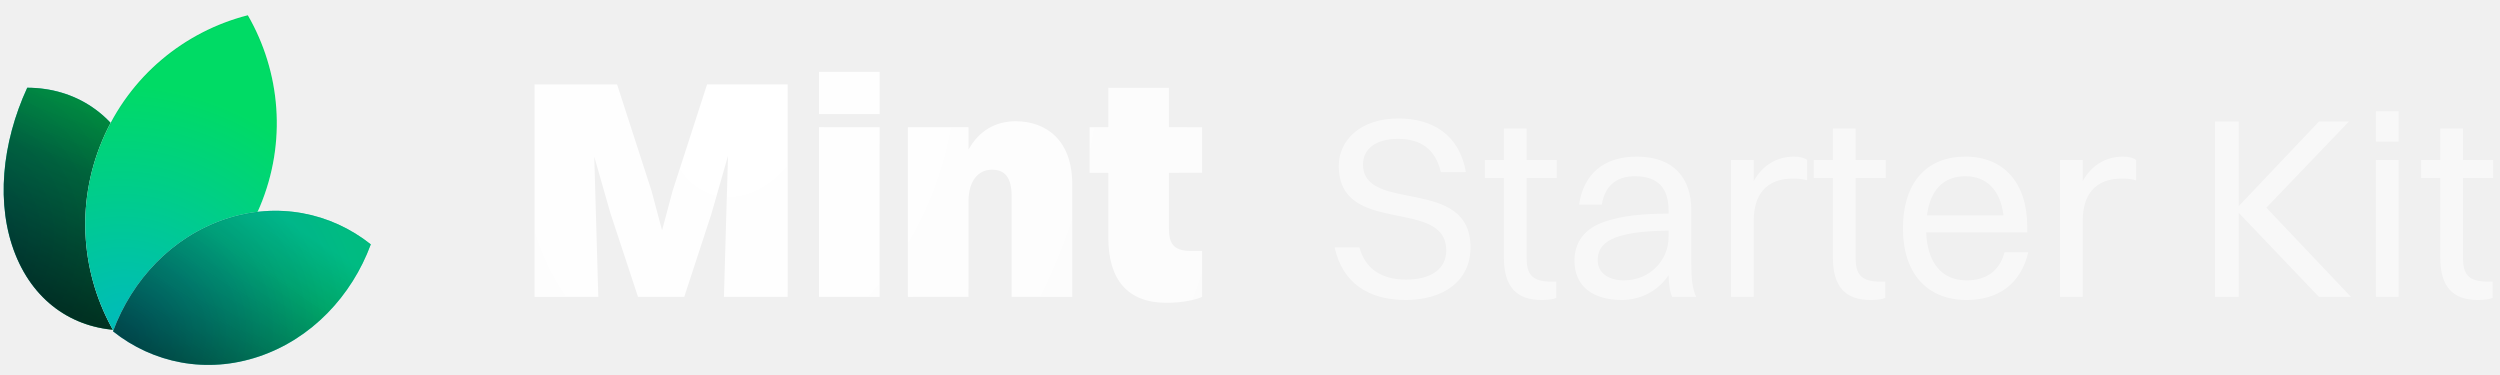
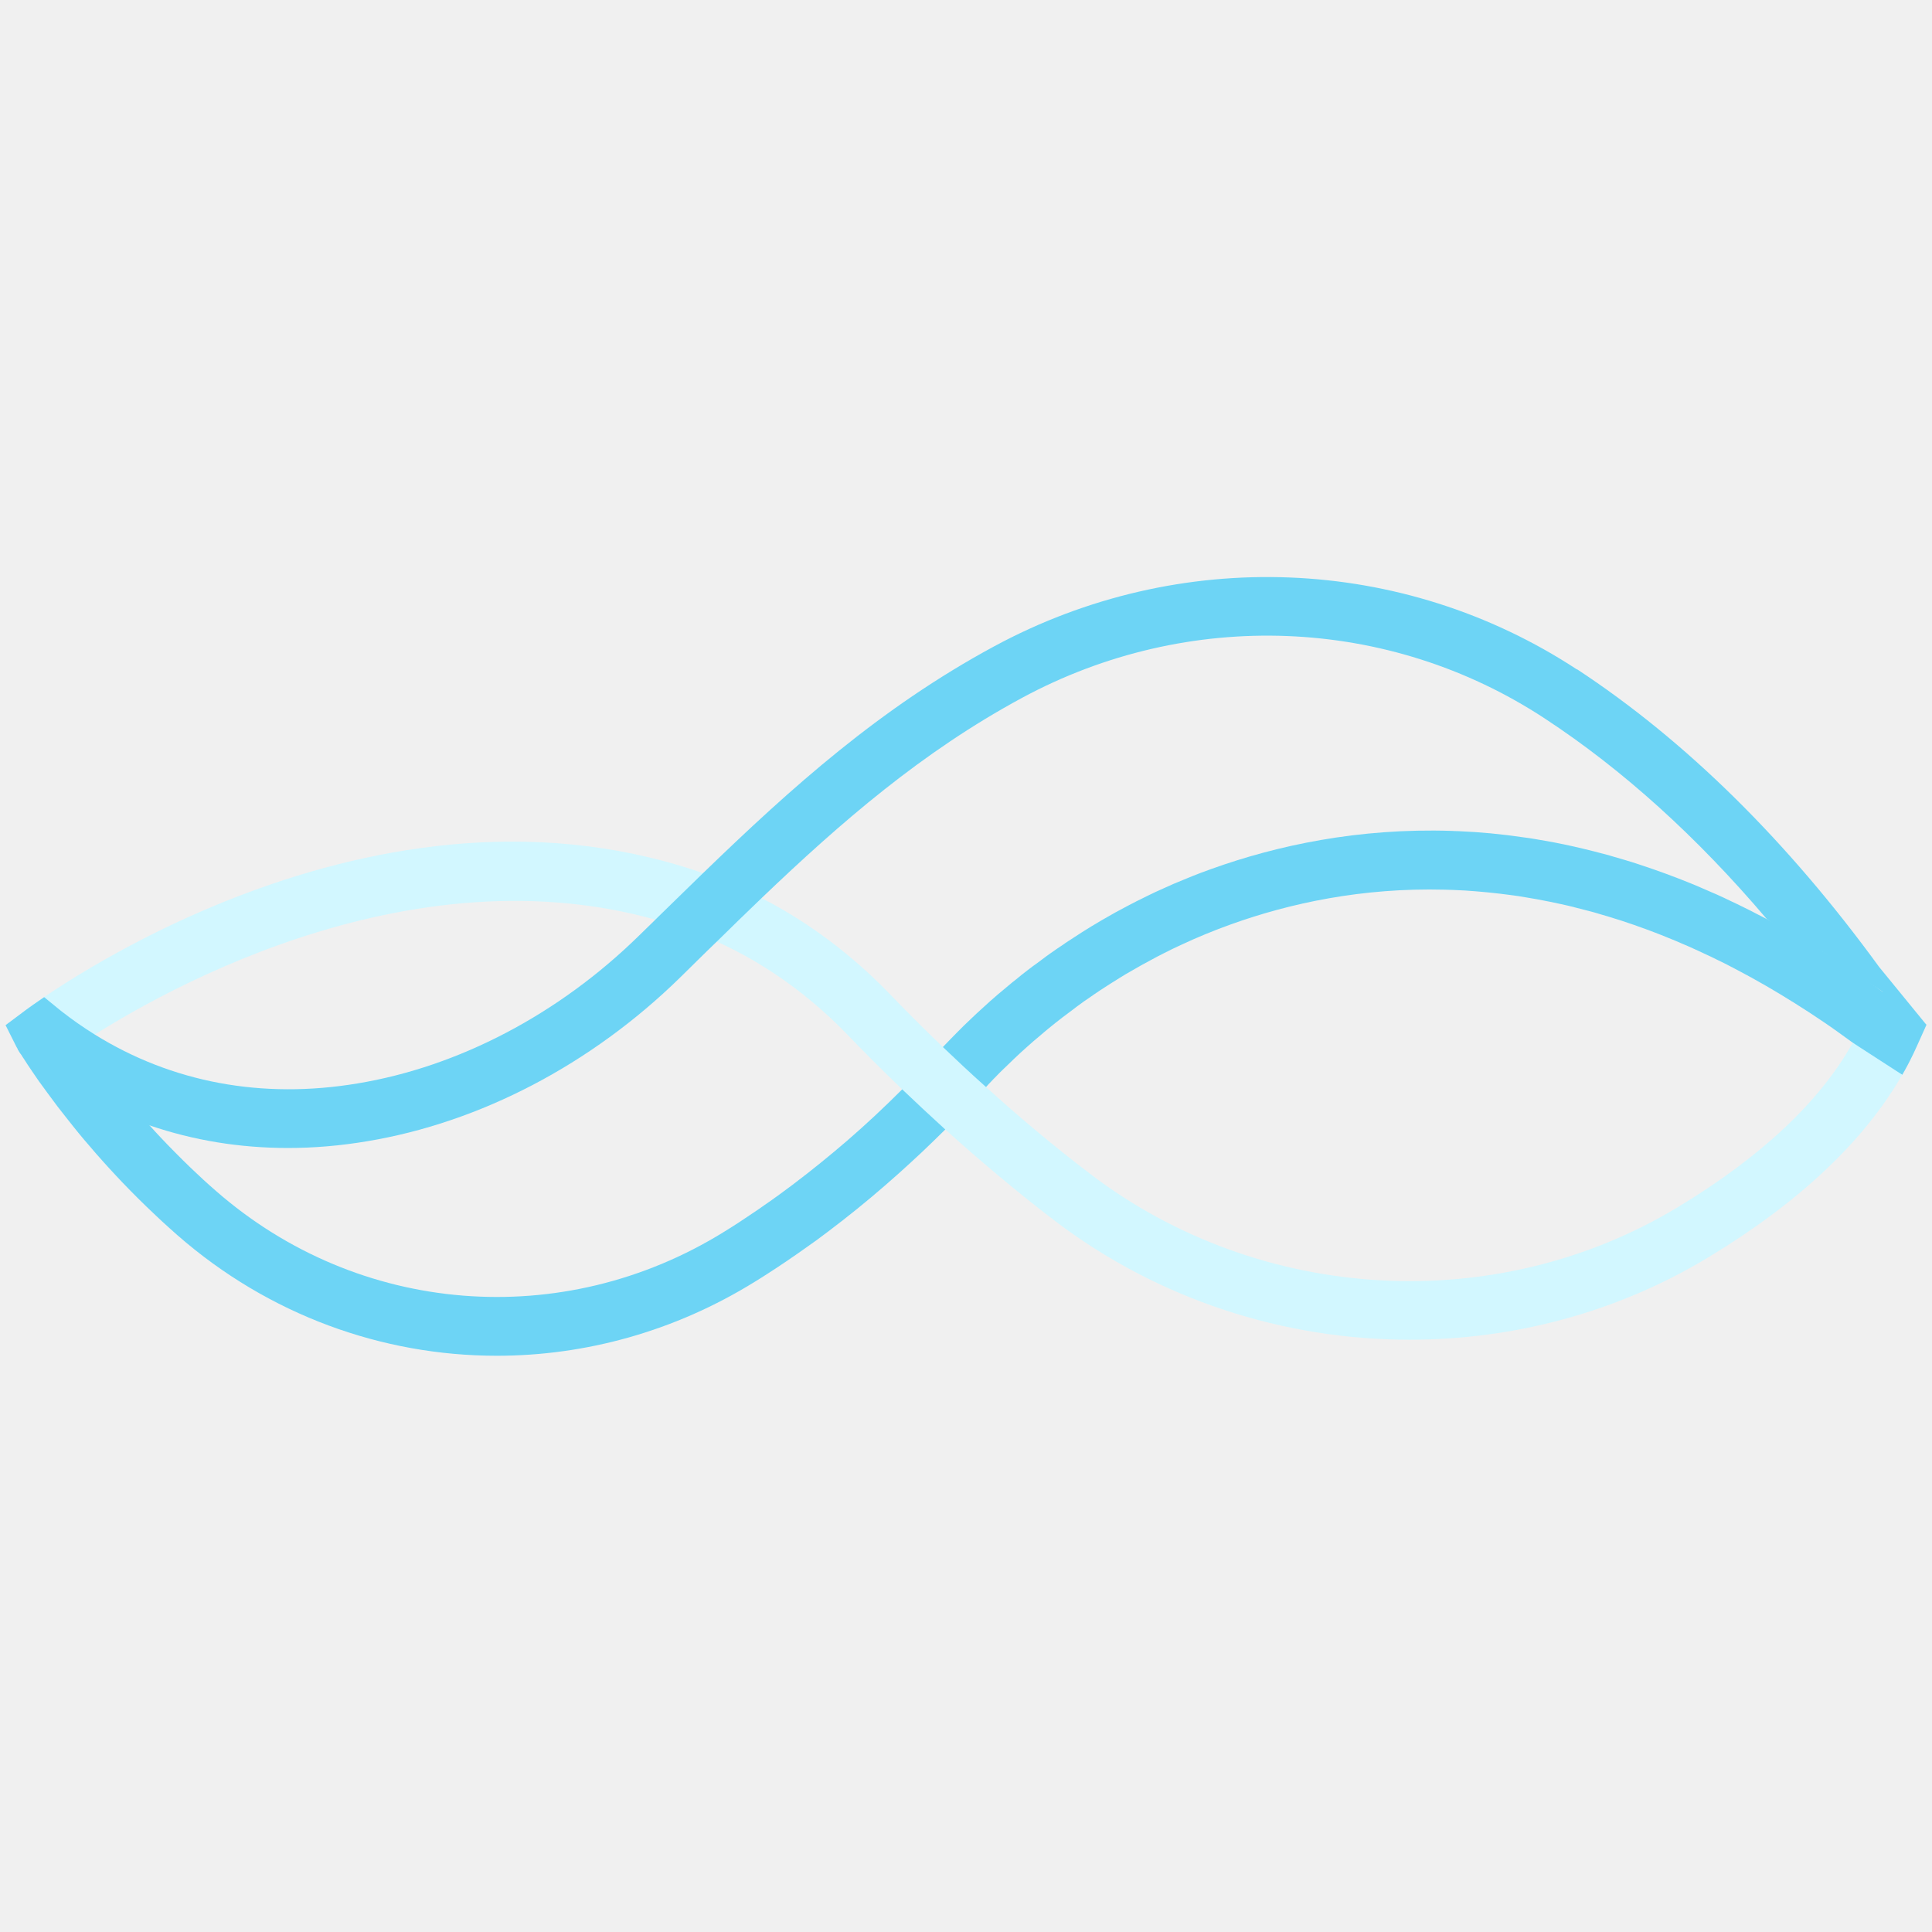
- <svg xmlns="http://www.w3.org/2000/svg" width="160" height="24" viewBox="0 0 160 24" fill="none">
-   <path d="M7.953 21.139C4.896 21.13 2.255 19.458 0.987 16.29C-0.28 13.121 0.109 9.163 1.744 5.615C4.801 5.624 7.442 7.296 8.71 10.465C9.977 13.633 9.588 17.591 7.953 21.139Z" fill="white" />
-   <path d="M7.953 21.139C4.896 21.13 2.255 19.458 0.987 16.29C-0.28 13.121 0.109 9.163 1.744 5.615C4.801 5.624 7.442 7.296 8.71 10.465C9.977 13.633 9.588 17.591 7.953 21.139Z" fill="url(#paint0_radial_115_109)" />
-   <path d="M7.953 21.139C4.896 21.13 2.255 19.458 0.987 16.29C-0.28 13.121 0.109 9.163 1.744 5.615C4.801 5.624 7.442 7.296 8.71 10.465C9.977 13.633 9.588 17.591 7.953 21.139Z" fill="black" fill-opacity="0.5" style="mix-blend-mode:hard-light" />
-   <path d="M7.953 21.139C4.896 21.13 2.255 19.458 0.987 16.29C-0.28 13.121 0.109 9.163 1.744 5.615C4.801 5.624 7.442 7.296 8.71 10.465C9.977 13.633 9.588 17.591 7.953 21.139Z" fill="url(#paint1_linear_115_109)" fill-opacity="0.5" style="mix-blend-mode:hard-light" />
-   <path d="M7.935 21.111C4.897 21.096 2.274 19.431 1.013 16.279C-0.248 13.124 0.136 9.182 1.762 5.643C4.8 5.659 7.423 7.324 8.684 10.476C9.945 13.63 9.561 17.572 7.935 21.111Z" stroke="url(#paint2_linear_115_109)" stroke-opacity="0.05" stroke-width="0.056" />
-   <path d="M7.31 21.257C11.354 20.221 14.884 17.375 16.628 13.236C18.373 9.097 17.945 4.587 15.86 0.976C11.816 2.012 8.287 4.858 6.542 8.998C4.797 13.137 5.225 17.646 7.31 21.257Z" fill="white" />
-   <path d="M7.31 21.257C11.354 20.221 14.884 17.375 16.628 13.236C18.373 9.097 17.945 4.587 15.86 0.976C11.816 2.012 8.287 4.858 6.542 8.998C4.797 13.137 5.225 17.646 7.31 21.257Z" fill="url(#paint3_radial_115_109)" />
-   <path d="M16.602 13.225C14.864 17.349 11.351 20.187 7.324 21.225C5.253 17.624 4.829 13.132 6.568 9.009C8.306 4.885 11.819 2.047 15.846 1.009C17.918 4.61 18.341 9.101 16.602 13.225Z" stroke="url(#paint4_linear_115_109)" stroke-opacity="0.05" stroke-width="0.056" />
-   <path d="M7.234 21.207C9.789 23.237 13.21 23.951 16.577 22.814C19.944 21.677 22.506 18.945 23.73 15.638C21.175 13.608 17.754 12.894 14.387 14.031C11.02 15.168 8.458 17.901 7.234 21.207Z" fill="white" />
-   <path d="M7.234 21.207C9.789 23.237 13.21 23.951 16.577 22.814C19.944 21.677 22.506 18.945 23.73 15.638C21.175 13.608 17.754 12.894 14.387 14.031C11.02 15.168 8.458 17.901 7.234 21.207Z" fill="url(#paint5_radial_115_109)" />
-   <path d="M7.234 21.207C9.789 23.237 13.21 23.951 16.577 22.814C19.944 21.677 22.506 18.945 23.73 15.638C21.175 13.608 17.754 12.894 14.387 14.031C11.02 15.168 8.458 17.901 7.234 21.207Z" fill="black" fill-opacity="0.2" style="mix-blend-mode:hard-light" />
-   <path d="M7.234 21.207C9.789 23.237 13.21 23.951 16.577 22.814C19.944 21.677 22.506 18.945 23.73 15.638C21.175 13.608 17.754 12.894 14.387 14.031C11.02 15.168 8.458 17.901 7.234 21.207Z" fill="url(#paint6_linear_115_109)" fill-opacity="0.5" style="mix-blend-mode:hard-light" />
-   <path d="M16.568 22.787C13.218 23.918 9.814 23.212 7.267 21.198C8.492 17.907 11.044 15.189 14.396 14.058C17.747 12.927 21.15 13.633 23.697 15.648C22.472 18.938 19.92 21.656 16.568 22.787Z" stroke="url(#paint7_linear_115_109)" stroke-opacity="0.05" stroke-width="0.056" />
-   <path d="M34.212 19V5.4H39.492L41.692 12.2L42.372 14.74L43.052 12.2L45.252 5.4H50.412V19H46.332L46.592 9.98L45.532 13.68L43.792 19H40.832L39.052 13.6L38.032 10.02L38.292 19H34.212ZM52.416 7.3V4.6H56.295V7.3H52.416ZM52.416 19V8.14H56.295V19H52.416ZM58.104 19V8.14H61.984V9.58C62.664 8.34 63.744 7.76 65.004 7.76C66.964 7.76 68.624 8.98 68.624 11.78V19H64.744V12.56C64.744 11.34 64.304 10.86 63.484 10.86C62.604 10.86 61.984 11.58 61.984 12.88V19H58.104ZM70.933 15.22V11.06H69.733V8.14H70.933V5.62H74.813V8.14H76.933V11.06H74.813V14.6C74.813 15.5 75.033 16.06 76.213 16.06H76.933V19C76.493 19.2 75.673 19.38 74.653 19.38C72.153 19.38 70.933 17.88 70.933 15.22Z" fill="url(#paint8_radial_115_109)" />
-   <path d="M87.232 10.519C87.232 13.687 94.112 11.229 94.112 15.832C94.112 17.994 92.364 19.198 89.971 19.198C87.562 19.198 85.912 18.093 85.417 15.832H87.001C87.364 17.169 88.371 17.895 89.987 17.895C91.671 17.895 92.561 17.152 92.561 16.03C92.561 12.598 85.681 15.155 85.681 10.618C85.681 9.001 87.034 7.582 89.509 7.582C91.671 7.582 93.403 8.621 93.816 11.014H92.215C91.868 9.529 90.912 8.886 89.476 8.886C88.057 8.886 87.232 9.529 87.232 10.519ZM96.25 16.476V11.393H95.029V10.239H96.25V8.226H97.702V10.239H99.632V11.393H97.702V16.476C97.702 17.532 98.015 18.026 99.302 18.026H99.599V19.066C99.434 19.148 99.071 19.198 98.659 19.198C97.025 19.198 96.25 18.323 96.25 16.476ZM102.516 13.093H101.064C101.345 11.162 102.615 10.024 104.76 10.024C107.103 10.024 108.242 11.393 108.242 13.44V16.888C108.242 17.895 108.324 18.521 108.555 19H107.021C106.856 18.654 106.806 18.142 106.79 17.614C106.047 18.72 104.859 19.198 103.803 19.198C101.988 19.198 100.767 18.357 100.767 16.69C100.767 15.486 101.427 14.611 102.714 14.182C103.902 13.786 105.107 13.687 106.79 13.671V13.473C106.79 12.053 106.13 11.278 104.628 11.278C103.374 11.278 102.698 11.971 102.516 13.093ZM102.252 16.657C102.252 17.465 102.929 17.944 103.952 17.944C105.569 17.944 106.79 16.674 106.79 15.172V14.759C103.061 14.793 102.252 15.585 102.252 16.657ZM110.787 19V10.239H112.239V11.591C112.833 10.519 113.774 10.024 114.83 10.024C115.176 10.024 115.49 10.107 115.655 10.239V11.542C115.407 11.46 115.094 11.427 114.747 11.427C112.998 11.427 112.239 12.515 112.239 14.1V19H110.787ZM117.305 16.476V11.393H116.084V10.239H117.305V8.226H118.757V10.239H120.688V11.393H118.757V16.476C118.757 17.532 119.071 18.026 120.358 18.026H120.655V19.066C120.49 19.148 120.127 19.198 119.714 19.198C118.081 19.198 117.305 18.323 117.305 16.476ZM129.809 16.145C129.33 18.192 127.862 19.198 125.865 19.198C123.324 19.198 121.79 17.482 121.79 14.627C121.79 11.658 123.324 10.024 125.783 10.024C128.258 10.024 129.743 11.723 129.743 14.512V14.875H123.275C123.357 16.838 124.281 17.944 125.865 17.944C127.103 17.944 127.977 17.35 128.291 16.145H129.809ZM125.783 11.278C124.38 11.278 123.539 12.152 123.324 13.786H128.225C128.027 12.169 127.152 11.278 125.783 11.278ZM131.843 19V10.239H133.295V11.591C133.889 10.519 134.829 10.024 135.885 10.024C136.232 10.024 136.545 10.107 136.71 10.239V11.542C136.463 11.46 136.149 11.427 135.803 11.427C134.054 11.427 133.295 12.515 133.295 14.1V19H131.843ZM141.763 19V7.78H143.281V13.192L148.413 7.78H150.327L145.047 13.291L150.459 19H148.413L143.281 13.621V19H141.763ZM152.06 9.067V7.12H153.512V9.067H152.06ZM152.06 19V10.239H153.512V19H152.06ZM156.178 16.476V11.393H154.957V10.239H156.178V8.226H157.63V10.239H159.56V11.393H157.63V16.476C157.63 17.532 157.943 18.026 159.23 18.026H159.527V19.066C159.362 19.148 158.999 19.198 158.587 19.198C156.953 19.198 156.178 18.323 156.178 16.476Z" fill="white" fill-opacity="0.55" />
-   <defs>
-     <radialGradient id="paint0_radial_115_109" cx="0" cy="0" r="1" gradientUnits="userSpaceOnUse" gradientTransform="translate(-3.00503 15.023) rotate(-10.029) scale(17.9572 17.784)">
-       <stop stop-color="#00B0BB" />
-       <stop offset="1" stop-color="#00DB65" />
-     </radialGradient>
-     <linearGradient id="paint1_linear_115_109" x1="7.39" y1="4.813" x2="1.63" y2="18.689" gradientUnits="userSpaceOnUse">
-       <stop stop-color="#18E299" />
-       <stop offset="1" />
-     </linearGradient>
-     <linearGradient id="paint2_linear_115_109" x1="7.948" y1="8.016" x2="1.761" y2="18.746" gradientUnits="userSpaceOnUse">
-       <stop />
-       <stop offset="1" stop-opacity="0" />
-     </linearGradient>
-     <radialGradient id="paint3_radial_115_109" cx="0" cy="0" r="1" gradientUnits="userSpaceOnUse" gradientTransform="translate(8.11404 20.8822) rotate(-75.7542) scale(21.6246 23.7772)">
-       <stop stop-color="#00BBBB" />
-       <stop offset="0.713" stop-color="#00DB65" />
-     </radialGradient>
-     <linearGradient id="paint4_linear_115_109" x1="7.602" y1="5.871" x2="15.556" y2="16.372" gradientUnits="userSpaceOnUse">
-       <stop />
-       <stop offset="1" stop-opacity="0" />
-     </linearGradient>
-     <radialGradient id="paint5_radial_115_109" cx="0" cy="0" r="1" gradientUnits="userSpaceOnUse" gradientTransform="translate(7.84537 21.5181) rotate(-20.3525) scale(18.5603 17.32)">
-       <stop stop-color="#00B0BB" />
-       <stop offset="1" stop-color="#00DB65" />
-     </radialGradient>
-     <linearGradient id="paint6_linear_115_109" x1="16.808" y1="13.007" x2="10.041" y2="22.994" gradientUnits="userSpaceOnUse">
-       <stop stop-color="#00B1BC" />
-       <stop offset="1" />
-     </linearGradient>
-     <linearGradient id="paint7_linear_115_109" x1="16.808" y1="13.007" x2="14.169" y2="23.841" gradientUnits="userSpaceOnUse">
-       <stop />
-       <stop offset="1" stop-opacity="0" />
-     </linearGradient>
-     <radialGradient id="paint8_radial_115_109" cx="0" cy="0" r="1" gradientUnits="userSpaceOnUse" gradientTransform="translate(47.2781 7) rotate(19.0047) scale(67.5582 85.7506)">
-       <stop stop-color="white" />
-       <stop offset="1" stop-color="white" stop-opacity="0.5" />
-     </radialGradient>
-   </defs>
+ <svg xmlns="http://www.w3.org/2000/svg" width="626" height="626" viewBox="0 0 626 626" fill="none">
+   <path d="M619.415 328.419L618.218 327.506C617.242 326.719 616.266 325.995 615.29 325.27C614.849 324.955 614.439 324.641 614.03 324.294C613.495 323.916 612.928 323.507 612.393 323.098C606.567 318.784 600.805 314.785 595.074 311.101C593.909 310.345 592.776 309.621 591.642 308.928C589.942 307.858 588.241 306.818 586.541 305.748C581.849 302.914 577.126 300.269 572.498 297.813C571.458 297.246 570.388 296.711 569.317 296.175C567.9 295.42 566.483 294.696 565.035 294.003C563.586 293.279 562.169 292.586 560.721 291.925C559.21 291.2 557.73 290.476 556.218 289.815C555.872 289.657 555.526 289.532 555.179 289.374C553.794 288.744 552.408 288.146 551.054 287.579C549.574 286.918 548.063 286.32 546.583 285.721C545.607 285.344 544.599 284.966 543.623 284.556C541.041 283.549 538.49 282.636 535.908 281.722C534.302 281.156 532.697 280.62 531.059 280.085C529.485 279.55 527.848 279.046 526.242 278.574C524.825 278.164 523.408 277.755 522.022 277.346C521.833 277.283 521.676 277.251 521.518 277.188C519.913 276.747 518.338 276.338 516.764 275.929C515.441 275.582 514.119 275.267 512.796 274.953C508.703 273.976 504.672 273.126 500.673 272.434C499.508 272.213 498.343 272.024 497.178 271.835C496.045 271.646 494.911 271.457 493.778 271.331C486.567 270.261 479.545 269.6 472.712 269.316C471.893 269.316 471.106 269.253 470.287 269.222C440.153 268.246 413.798 273.913 392.481 281.565C391.347 281.974 390.182 282.415 389.048 282.825C387.159 283.549 385.333 284.273 383.475 285.06C382.373 285.501 381.302 285.942 380.2 286.414C379.193 286.855 378.185 287.296 377.177 287.768C375.32 288.587 373.462 289.437 371.636 290.35C371.1 290.602 370.565 290.885 370.061 291.137C369.431 291.421 368.802 291.736 368.203 292.051C366.44 292.932 364.708 293.877 362.945 294.821C362 295.325 361.024 295.829 360.079 296.396C355.86 298.757 351.704 301.277 347.61 303.985C346.823 304.488 346.036 304.992 345.249 305.527C345.06 305.653 344.871 305.779 344.682 305.937C343.139 306.944 341.596 308.015 340.084 309.086C339.266 309.652 338.479 310.251 337.691 310.849C336.652 311.668 335.55 312.423 334.511 313.179C333.913 313.62 333.346 314.061 332.779 314.501C331.551 315.446 330.355 316.391 329.158 317.398C328.78 317.682 328.402 317.997 327.993 318.312C326.639 319.414 325.285 320.547 323.931 321.712C323.459 322.059 323.05 322.468 322.609 322.846C321.475 323.822 320.342 324.798 319.239 325.837C318.295 326.687 317.319 327.569 316.374 328.451C315.744 329.017 315.115 329.616 314.516 330.214C313.036 331.599 311.619 332.985 310.234 334.402C308.691 335.945 307.211 337.488 305.7 339.062C305.637 339.125 305.574 339.157 305.542 339.251C304.975 339.818 304.44 340.416 303.905 340.983C300.095 345.076 296.253 349.075 292.349 352.948C286.523 358.774 280.604 364.316 274.558 369.543C273.11 370.771 271.661 371.999 270.213 373.227C267.316 375.651 264.387 378.013 261.459 380.311C259.916 381.508 258.373 382.705 256.83 383.87C255.413 384.909 253.996 385.979 252.579 387.018C250.973 388.183 249.368 389.348 247.73 390.451C246.376 391.427 244.991 392.371 243.605 393.284C242.283 394.198 240.96 395.079 239.606 395.961C237.937 397.063 236.206 398.134 234.537 399.173C182.235 431.542 116.142 426.221 70.012 385.916C67.178 383.46 64.439 380.941 61.825 378.422C60.093 376.753 58.424 375.116 56.787 373.447C55.118 371.81 53.575 370.141 52.001 368.503C50.773 367.212 49.608 365.921 48.474 364.662C38.681 353.799 31.376 343.974 26.968 337.645C23.788 333.048 22.119 330.277 22.056 330.183L13.9 335.032L5.713 339.912C5.808 340.07 6.249 340.825 7.036 341.991C7.225 342.305 7.414 342.652 7.729 343.061C8.421 344.195 9.366 345.58 10.468 347.217C11.129 348.194 11.822 349.201 12.609 350.335C13.554 351.626 14.562 353.043 15.695 354.554C17.553 357.136 19.694 359.939 22.15 362.993C22.622 363.623 23.126 364.221 23.63 364.851C25.897 367.716 28.448 370.739 31.187 373.856C31.911 374.675 32.667 375.525 33.423 376.375C34.714 377.824 36.099 379.335 37.516 380.847C38.178 381.539 38.839 382.264 39.5 382.956C42.869 386.483 46.49 390.104 50.363 393.725C51.056 394.387 51.749 395.048 52.473 395.709C54.111 397.221 55.811 398.732 57.511 400.243C87.078 426.095 123.856 439.288 160.981 439.288C189.698 439.288 218.635 431.385 244.55 415.326C245.904 414.507 247.226 413.657 248.549 412.807C249.714 412.051 250.848 411.327 251.981 410.571C252.264 410.383 252.516 410.194 252.831 410.005C254.091 409.186 255.319 408.336 256.547 407.486C257.838 406.604 259.129 405.722 260.388 404.809C261.742 403.864 263.128 402.888 264.482 401.912C267.095 399.96 269.709 398.039 272.291 395.992C272.543 395.804 272.826 395.615 273.078 395.394C274.621 394.166 276.164 392.938 277.707 391.71C279.25 390.451 280.793 389.191 282.336 387.9C283.847 386.609 285.39 385.318 286.901 383.996C289.672 381.602 292.443 379.115 295.183 376.596C297.702 374.297 300.158 371.967 302.614 369.574C303.747 368.472 304.881 367.37 305.983 366.268C306.077 366.173 306.203 366.079 306.298 365.953C310.202 362.048 314.075 358.018 317.885 353.893C318.389 353.358 318.893 352.759 319.46 352.224H319.491C319.964 351.657 320.467 351.122 321.003 350.587C321.601 349.925 322.262 349.264 322.892 348.634C323.648 347.847 324.404 347.06 325.191 346.336C326.041 345.486 326.891 344.667 327.741 343.88C328.056 343.565 328.34 343.281 328.654 342.998C329.945 341.77 331.268 340.542 332.622 339.345C334.133 337.991 335.676 336.638 337.219 335.378C337.251 335.347 337.251 335.315 337.282 335.315C338.794 333.993 340.368 332.733 341.942 331.473C343.548 330.214 345.123 328.954 346.76 327.789C348.271 326.624 349.783 325.491 351.326 324.389C351.735 324.105 352.176 323.822 352.585 323.539C353.908 322.625 355.23 321.681 356.584 320.799C358.694 319.414 360.835 318.06 362.976 316.737C364.236 315.95 365.495 315.194 366.755 314.501C368.739 313.336 370.754 312.203 372.738 311.164C374.249 310.314 375.729 309.558 377.24 308.802C379.004 307.889 380.767 307.039 382.562 306.22C387.915 303.701 393.394 301.465 398.904 299.482C417.891 292.68 441.287 287.579 468.083 288.272C469.059 288.303 470.036 288.335 471.043 288.366C473.436 288.461 475.861 288.587 478.317 288.807C479.608 288.902 480.899 289.028 482.19 289.154C484.646 289.406 487.133 289.689 489.652 290.035C491.227 290.224 492.801 290.476 494.407 290.76C495.635 290.948 496.832 291.169 498.091 291.389C499.445 291.641 500.768 291.893 502.153 292.177C503.35 292.428 504.609 292.68 505.869 292.964C507.475 293.31 509.112 293.688 510.75 294.129C511.82 294.381 512.891 294.664 513.93 294.947C515.599 295.357 517.299 295.829 518.999 296.364C520.353 296.742 521.707 297.152 523.061 297.592C524.478 298.002 525.895 298.474 527.344 298.978C528.792 299.45 530.241 299.954 531.689 300.489C533.137 300.993 534.586 301.528 536.034 302.095C537.546 302.662 539.057 303.26 540.569 303.89C542.017 304.457 543.434 305.055 544.851 305.685C546.3 306.283 547.748 306.913 549.165 307.574C552.471 309.054 555.809 310.66 559.21 312.36C560.438 312.99 561.666 313.62 562.894 314.281C569.128 317.556 575.457 321.208 581.881 325.27C584.872 327.128 587.832 329.08 590.855 331.127C592.303 332.103 593.752 333.111 595.2 334.15C596.901 335.378 598.588 336.592 600.32 337.852C600.32 337.883 600.5 338.023 600.5 338.023C601.791 338.937 602.263 340.316 604 341.023C605.763 342.816 607.268 343.516 609 344.523L612.5 346.523L616.36 348.257C616.644 347.753 616.927 347.281 617.21 346.777C617.777 345.738 618.344 344.698 618.879 343.628C619.667 342.053 620.422 340.511 621.115 338.936L624.201 332.072L619.446 328.419H619.415Z" fill="#6DD4F5" />
+   <path d="M616.317 348.257C616.601 347.753 616.884 347.281 617.168 346.777C616.884 347.281 616.632 347.753 616.349 348.257H616.317Z" fill="#6DD4F5" />
+   <path d="M616.356 348.234C603.981 369.803 582.88 389.658 553.501 407.417C523.966 425.271 490.368 434.088 456.802 434.088C416.088 434.119 375.374 421.115 341.807 395.578C328.929 385.754 316.932 375.551 306.257 365.948C301.314 361.445 296.654 357.099 292.308 352.943C285.538 346.456 279.587 340.474 274.612 335.278C260.096 320.227 242.841 308.734 224.703 301.995C140.001 270.602 52.401 320.983 26.927 337.64C22.33 340.631 19.748 342.52 19.59 342.646L13.86 335.026L8.129 327.438C12.695 324.005 121.423 243.428 231.316 284.173C252.13 291.888 271.841 304.987 288.309 322.085C293.158 327.123 298.921 332.948 305.502 339.246C309.847 343.402 314.507 347.779 319.451 352.187C329.653 361.445 341.083 371.112 353.332 380.432C408.404 422.374 484.889 426.656 543.646 391.138C570.694 374.796 589.712 356.91 600.324 337.86L616.356 348.234Z" fill="#D2F7FF" />
+   <path fillRule="evenodd" clipRule="evenodd" d="M322.068 209.457C382.116 176.993 454.507 179.858 510.965 216.92L510.996 216.857C546.196 239.986 579.083 272.393 608.893 313.336L624.202 332.068L611.512 330.902L610.005 321.337C607.763 319.795 605.497 318.377 603.262 316.978C600.42 315.2 597.628 313.452 595 311.523C594.377 311.13 593.726 310.64 593.103 310.171C592.529 309.739 591.98 309.325 591.5 309.023C590.763 308.559 590.1 308.179 589.423 307.791C588.539 307.285 587.63 306.764 586.5 306.023C584.744 304.963 582.972 303.996 581.204 303.031C578.247 301.418 575.302 299.81 572.461 297.781C549.853 271.142 525.796 249.384 500.511 232.79C449.941 199.57 385.044 197.019 331.105 226.146C298.767 243.622 272.569 266.324 246.78 290.98C241.931 295.608 237.114 300.332 232.264 305.086C230.219 307.038 228.204 309.02 226.19 311.003L226.187 311.006L220.299 316.8C191.582 344.887 155.591 363.717 118.908 369.794C110.248 371.243 101.715 371.967 93.339 371.967C77.721 371.967 62.67 369.511 48.438 364.63C34.079 359.686 20.476 352.287 8.007 342.494L6.59 341.329C6.086 340.51 5.582 339.691 5.362 339.251L1.804 332.166L8.164 327.411C8.242 327.355 8.348 327.278 8.482 327.18C9.332 326.558 11.313 325.11 14.305 323.097L19.752 327.537C23.279 330.308 26.931 332.859 30.678 335.189C55.648 350.712 84.806 356.223 115.79 351.059C148.632 345.643 181.033 328.639 206.98 303.228L212.333 298.001L212.868 297.466C214.497 295.878 216.12 294.292 217.74 292.711C221.096 289.432 224.437 286.168 227.793 282.919C256.447 255.178 285.133 229.421 322.068 209.457Z" fill="#6DD4F5" />
</svg>
